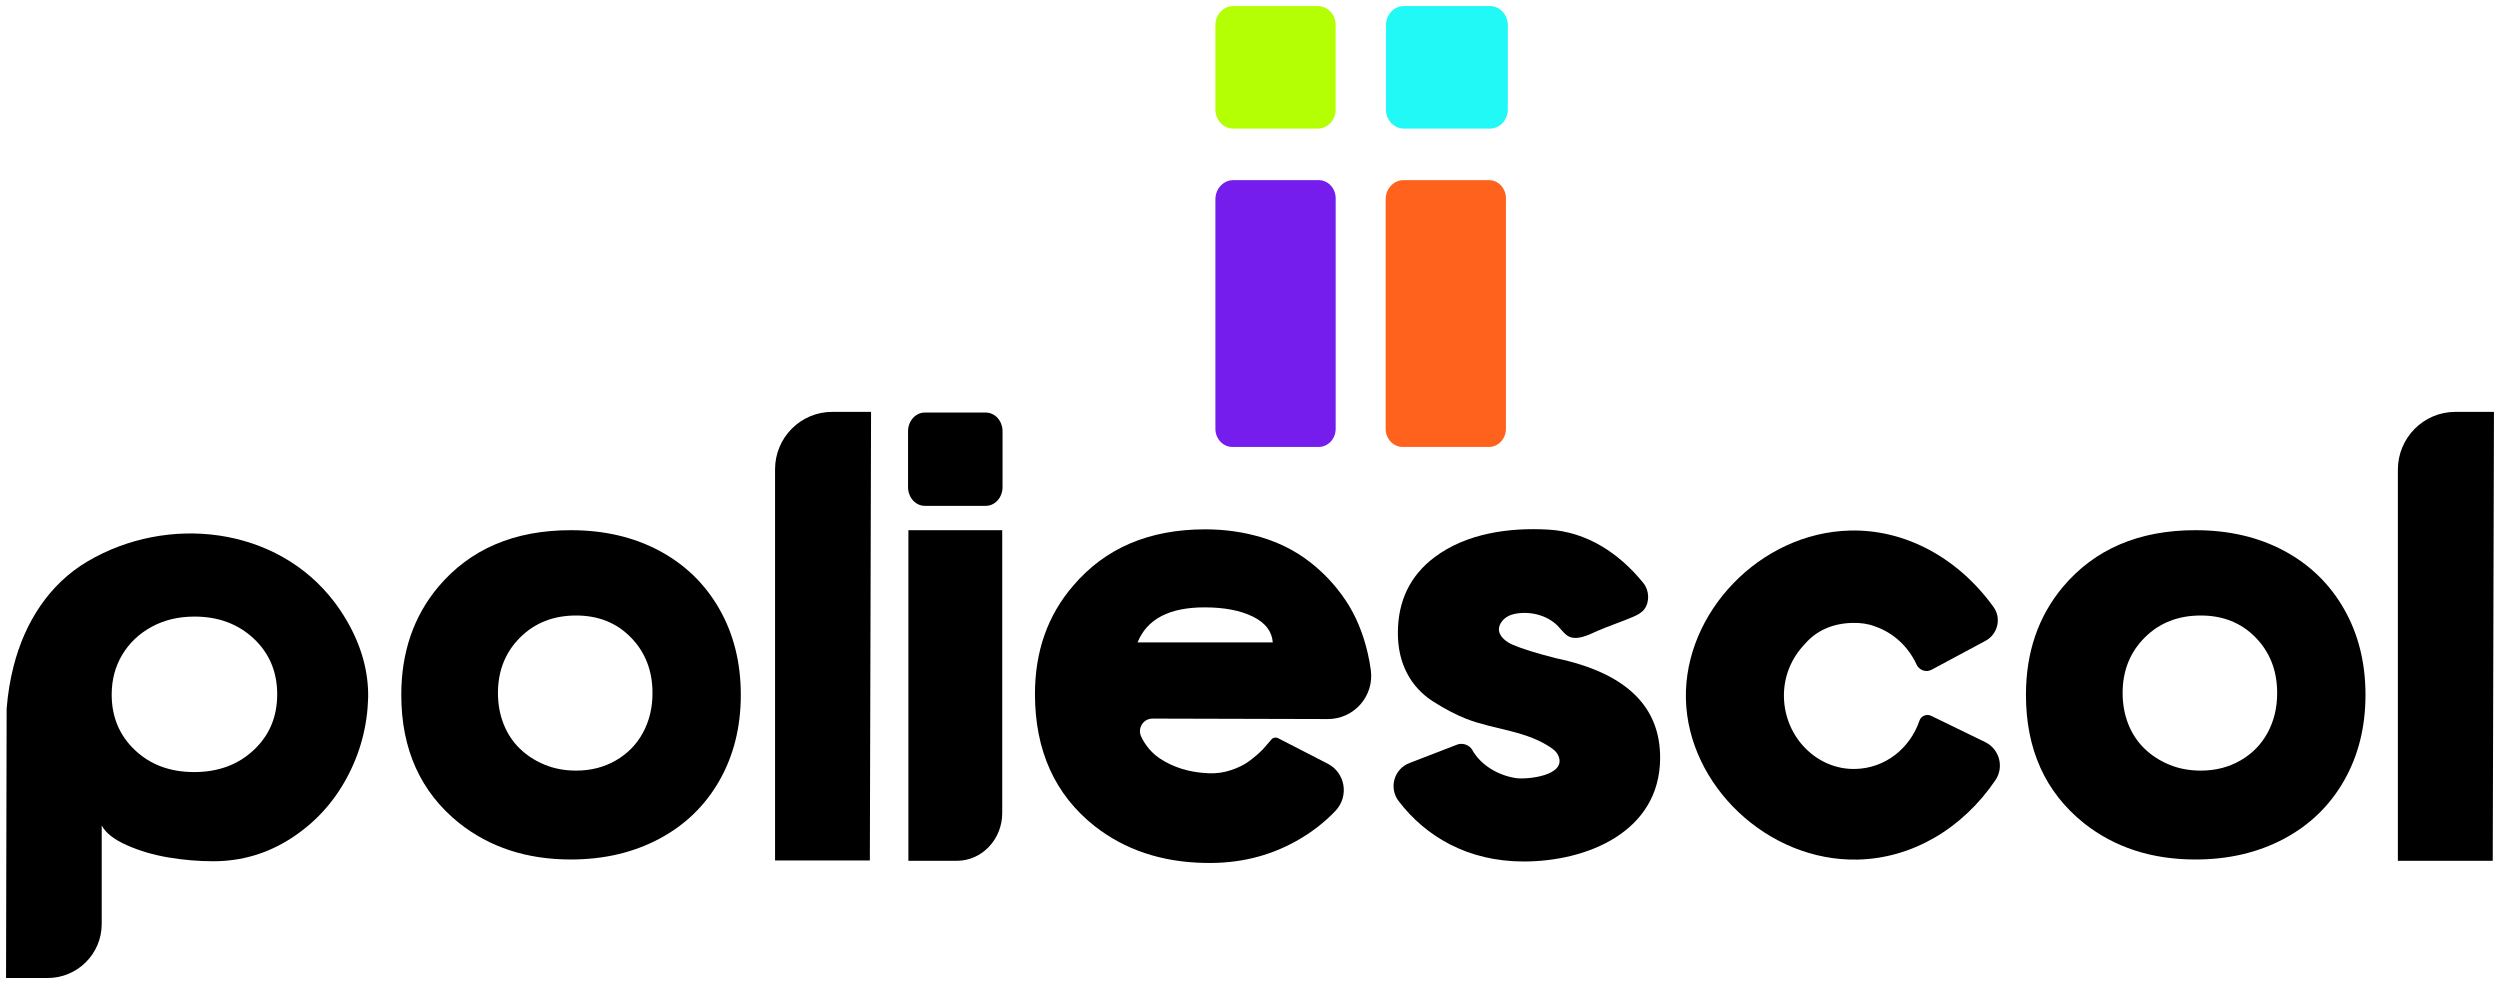
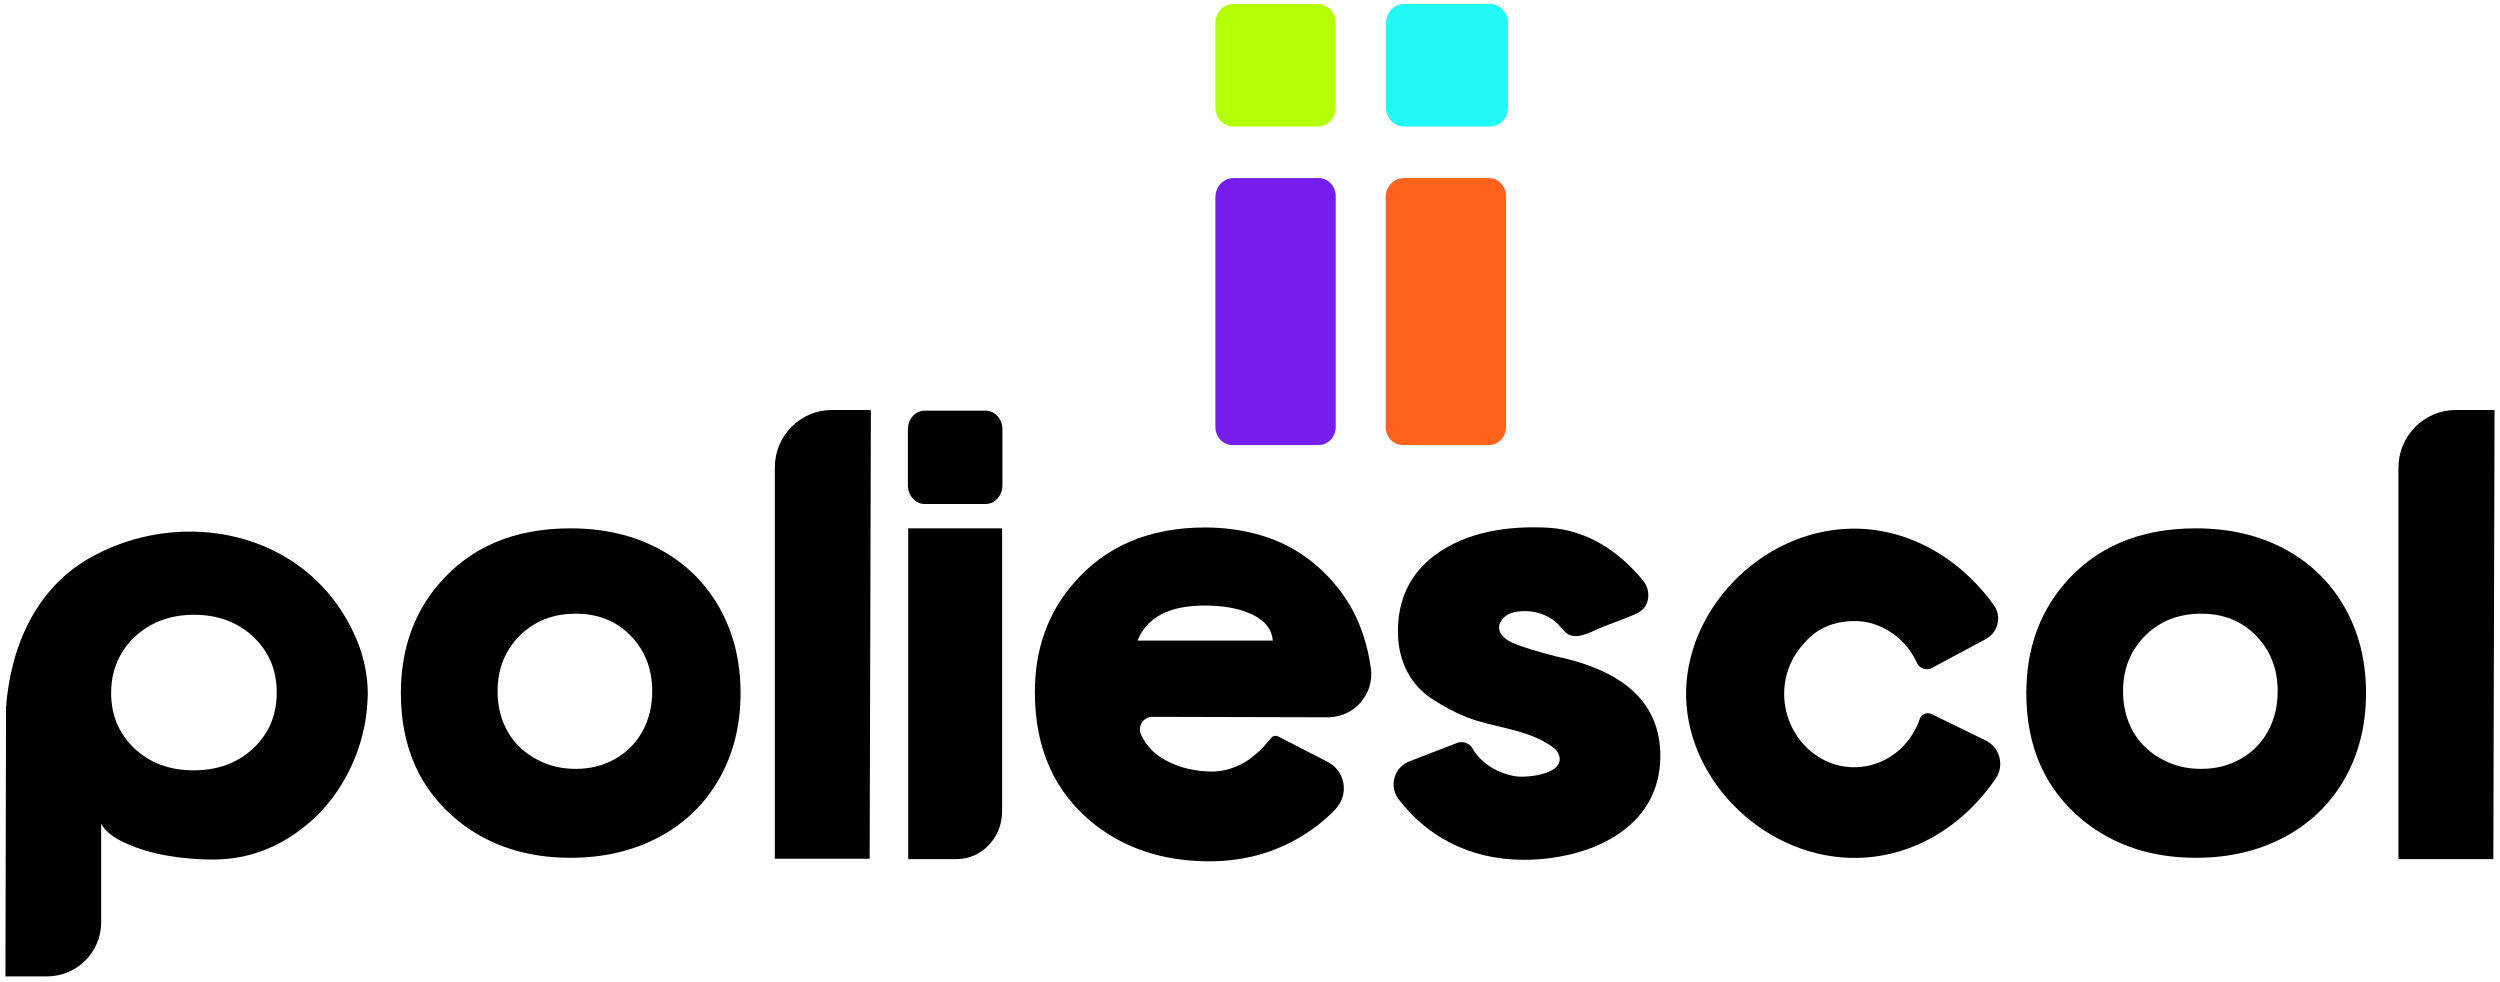
- <svg xmlns="http://www.w3.org/2000/svg" viewBox="544.8 329.3 830.4 326.8" role="img" aria-label="Poliescol">
+ <svg xmlns="http://www.w3.org/2000/svg" viewBox="545 330 830 326" role="img" aria-label="Poliescol">
  <path fill-rule="evenodd" fill="rgb(45.49%, 11.372%, 92.549%)" fill-opacity="1" d="M 982.793 389.125 L 954.492 389.125 C 951.188 389.125 948.508 391.973 948.508 395.488 L 948.508 471.742 C 948.508 475.07 951.043 477.762 954.172 477.762 L 982.793 477.762 C 985.922 477.762 988.457 475.07 988.457 471.742 L 988.457 395.145 C 988.457 391.82 985.922 389.125 982.793 389.125 " />
  <path fill-rule="evenodd" fill="rgb(100%, 38.431%, 11.372%)" fill-opacity="1" d="M 1039.348 389.125 L 1011.047 389.125 C 1007.738 389.125 1005.062 391.973 1005.062 395.488 L 1005.062 471.742 C 1005.062 475.07 1007.598 477.762 1010.723 477.762 L 1039.348 477.762 C 1042.473 477.762 1045.008 475.07 1045.008 471.742 L 1045.008 395.145 C 1045.008 391.82 1042.473 389.125 1039.348 389.125 " />
  <path fill-rule="evenodd" fill="rgb(12.549%, 97.647%, 96.078%)" fill-opacity="1" d="M 1005.16 337.656 L 1005.16 365.684 C 1005.16 369.18 1007.828 372.016 1011.121 372.016 L 1039.676 372.016 C 1042.969 372.016 1045.637 369.18 1045.637 365.684 L 1045.637 337.648 C 1045.637 334.148 1042.969 331.312 1039.676 331.312 L 1011.129 331.312 C 1007.832 331.312 1005.16 334.152 1005.16 337.656 " />
  <path fill-rule="evenodd" fill="rgb(70.981%, 100%, 1.569%)" fill-opacity="1" d="M 988.457 365.695 L 988.457 337.633 C 988.457 334.141 985.793 331.312 982.508 331.312 L 954.453 331.312 C 951.168 331.312 948.508 334.141 948.508 337.633 L 948.508 365.695 C 948.508 369.188 951.168 372.016 954.453 372.016 L 982.508 372.016 C 985.793 372.016 988.457 369.188 988.457 365.695 " />
-   <path fill-rule="nonzero" fill="#000" fill-opacity="1" d="M 636.875 559.926 C 636.875 552.457 634.273 546.285 629.078 541.41 C 623.875 536.539 617.312 534.102 609.387 534.102 C 604.059 534.102 599.312 535.242 595.156 537.512 C 590.996 539.789 587.746 542.875 585.41 546.773 C 583.07 550.668 581.898 555.086 581.898 560.023 C 581.898 567.43 584.465 573.57 589.602 578.441 C 594.734 583.312 601.297 585.75 609.289 585.75 C 617.281 585.75 623.875 583.312 629.078 578.441 C 634.273 573.57 636.875 567.398 636.875 559.926 M 659.977 587.699 C 655.492 596.012 649.316 602.703 641.457 607.773 C 633.59 612.84 624.984 615.371 615.625 615.371 C 610.684 615.371 605.715 614.949 600.711 614.105 C 595.707 613.258 591.094 611.898 586.871 610.012 C 582.645 608.129 579.883 605.953 578.586 603.484 L 578.586 636.199 C 578.586 646.117 570.543 654.156 560.625 654.156 L 546.809 654.156 L 547.004 564.703 C 547.395 559.766 548.172 555.023 549.344 550.473 C 553.016 536.191 560.969 523.406 573.855 515.789 C 600.363 500.121 636.695 504.027 655.879 529.285 C 657.332 531.199 658.664 533.199 659.879 535.273 C 664.816 543.719 667.219 552.297 667.09 560.996 C 666.828 570.484 664.461 579.387 659.977 587.699 " />
-   <path fill-rule="nonzero" fill="#000" fill-opacity="1" d="M 749.344 581.895 C 753.242 579.652 756.246 576.578 758.363 572.684 C 760.473 568.785 761.535 564.395 761.535 559.504 C 761.535 552.109 759.156 545.969 754.398 541.078 C 749.641 536.191 743.562 533.746 736.164 533.746 C 728.633 533.746 722.422 536.191 717.531 541.078 C 712.645 545.969 710.199 552.109 710.199 559.504 C 710.199 563.203 710.824 566.641 712.082 569.809 C 713.336 572.98 715.121 575.688 717.434 577.934 C 719.746 580.18 722.488 581.965 725.66 583.281 C 728.832 584.605 732.328 585.266 736.164 585.266 C 741.051 585.266 745.445 584.145 749.344 581.895 M 763.812 512.246 C 772.336 516.805 778.977 523.246 783.734 531.566 C 788.488 539.887 790.867 549.398 790.867 560.098 C 790.867 570.801 788.488 580.309 783.734 588.633 C 778.977 596.953 772.301 603.395 763.715 607.953 C 755.125 612.508 745.348 614.789 734.379 614.789 C 719.844 614.789 707.488 610.762 697.316 602.699 C 684.5 592.398 678.09 578.199 678.09 560.098 C 678.09 545.969 682.184 534.012 690.379 524.234 C 700.949 511.688 715.617 505.41 734.379 505.41 C 745.48 505.41 755.289 507.691 763.812 512.246 " />
-   <path fill-rule="nonzero" fill="#000" fill-opacity="1" d="M 834.129 466.109 L 833.73 615.109 L 802.242 615.109 L 802.242 485.176 C 802.242 474.648 810.738 466.109 821.215 466.109 Z M 834.129 466.109 " />
-   <path fill-rule="nonzero" fill="#000" fill-opacity="1" d="M 967.566 542.672 C 967.293 539 965.082 536.141 960.934 534.102 C 956.781 532.062 951.441 531.043 944.91 531.043 C 933.203 531.043 925.789 534.918 922.66 542.672 Z M 966.953 575.117 C 967.473 574.332 968.5 574.066 969.34 574.496 L 985.816 582.969 C 991.699 585.996 992.953 593.793 988.414 598.602 C 984.738 602.496 980.375 605.855 975.324 608.684 C 966.203 613.785 956.066 616.199 944.91 615.93 C 930.621 615.656 918.441 611.578 908.371 603.684 C 895.172 593.211 888.574 578.586 888.574 559.812 C 888.574 545.668 892.789 533.695 901.23 523.898 C 911.844 511.383 926.469 505.125 945.113 505.125 C 951.645 505.125 957.871 506.012 963.789 507.777 C 969.707 509.547 975.02 512.234 979.711 515.84 C 984.406 519.445 988.418 523.73 991.754 528.695 C 995.086 533.66 997.539 539.508 999.102 546.242 C 999.531 548.082 999.871 549.965 1000.133 551.891 C 1001.293 560.504 994.551 568.164 985.855 568.141 L 927.621 567.988 C 924.539 567.98 922.551 571.188 923.855 573.977 C 924.137 574.578 924.453 575.164 924.805 575.73 C 926.23 578.043 928.035 579.914 930.215 581.34 C 932.387 582.77 934.805 583.891 937.457 584.707 C 940.113 585.523 943 586.004 946.133 586.137 C 948.719 586.273 951.238 585.934 953.688 585.117 C 956.137 584.301 958.176 583.281 959.809 582.055 C 961.441 580.832 962.902 579.574 964.199 578.281 " />
-   <path fill-rule="nonzero" fill="#000" fill-opacity="1" d="M 1288.992 581.895 C 1292.891 579.652 1295.898 576.578 1298.012 572.684 C 1300.125 568.785 1301.184 564.395 1301.184 559.504 C 1301.184 552.109 1298.805 545.969 1294.047 541.078 C 1289.293 536.191 1283.215 533.746 1275.812 533.746 C 1268.281 533.746 1262.07 536.191 1257.184 541.078 C 1252.293 545.969 1249.848 552.109 1249.848 559.504 C 1249.848 563.203 1250.477 566.641 1251.73 569.809 C 1252.984 572.98 1254.77 575.688 1257.086 577.934 C 1259.395 580.18 1262.137 581.965 1265.309 583.281 C 1268.48 584.605 1271.98 585.266 1275.812 585.266 C 1280.699 585.266 1285.094 584.145 1288.992 581.895 M 1303.461 512.246 C 1311.984 516.805 1318.625 523.246 1323.383 531.566 C 1328.141 539.887 1330.52 549.398 1330.52 560.098 C 1330.52 570.801 1328.141 580.309 1323.383 588.633 C 1318.625 596.953 1311.953 603.395 1303.363 607.953 C 1294.773 612.508 1284.996 614.789 1274.031 614.789 C 1259.492 614.789 1247.141 610.762 1236.965 602.699 C 1224.148 592.398 1217.738 578.199 1217.738 560.098 C 1217.738 545.969 1221.836 534.012 1230.027 524.234 C 1240.598 511.688 1255.266 505.41 1274.031 505.41 C 1285.129 505.41 1294.941 507.691 1303.461 512.246 " />
-   <path fill-rule="nonzero" fill="#000" fill-opacity="1" d="M 1373.191 466.109 L 1372.789 615.223 L 1341.277 615.223 L 1341.277 485.305 C 1341.277 474.703 1349.832 466.109 1360.379 466.109 Z M 1373.191 466.109 " />
-   <path fill-rule="nonzero" fill="#000" fill-opacity="1" d="M 877.699 505.41 L 877.699 599.367 C 877.699 608.125 870.941 615.223 862.605 615.223 L 846.531 615.223 L 846.531 505.41 Z M 877.699 505.41 " />
-   <path fill-rule="nonzero" fill="#000" fill-opacity="1" d="M 877.805 491.105 L 877.805 472.551 C 877.805 469.117 875.312 466.336 872.238 466.336 L 851.984 466.336 C 848.91 466.336 846.418 469.117 846.418 472.551 L 846.418 491.105 C 846.418 494.539 848.91 497.32 851.984 497.32 L 872.238 497.32 C 875.312 497.32 877.805 494.539 877.805 491.105 " />
-   <path fill-rule="nonzero" fill="#000" fill-opacity="1" d="M 1159.375 505.523 C 1177.762 505.09 1195.293 514.688 1206.984 530.949 C 1209.68 534.699 1208.367 539.984 1204.297 542.164 L 1186.379 551.766 C 1184.531 552.754 1182.281 551.926 1181.402 550.023 C 1178.688 544.117 1173.73 539.465 1167.598 537.367 C 1165.266 536.465 1162.766 536.141 1160.094 536.203 C 1153.512 536.355 1148.051 538.785 1144.238 543.289 C 1139.895 547.801 1137.191 554.004 1137.352 560.906 C 1137.668 574.328 1148.422 585.016 1161.055 584.719 C 1171.008 584.484 1179.215 577.891 1182.371 568.672 C 1182.914 567.078 1184.742 566.332 1186.258 567.07 L 1204.191 575.793 C 1208.938 578.102 1210.555 584.086 1207.594 588.449 C 1196.652 604.566 1179.93 614.395 1161.938 614.816 C 1131.867 615.523 1105.457 590.047 1104.789 561.48 C 1104.117 532.91 1129.309 506.227 1159.375 505.523 " />
-   <path fill-rule="nonzero" fill="#000" fill-opacity="1" d="M 1042.699 538.754 C 1042.961 540.848 1045.117 542.531 1047.23 543.445 C 1050.277 544.77 1055.07 546.262 1061.602 547.926 C 1084.832 552.793 1096.375 563.906 1096.23 581.273 C 1096.031 605.645 1071.918 615.453 1050.934 615.453 C 1032.414 615.453 1018.43 607.25 1009.375 595.391 C 1006.059 591.051 1007.816 584.746 1012.91 582.777 L 1028.797 576.633 C 1030.59 575.938 1032.879 576.715 1033.82 578.395 C 1036.711 583.551 1042.52 586.855 1048.25 587.742 C 1051.934 588.312 1065.168 586.992 1062.465 580.41 C 1062.082 579.469 1061.387 578.691 1060.57 578.09 C 1052.258 571.969 1041.117 571.73 1031.766 568.039 C 1028.426 566.719 1024.832 564.844 1020.988 562.414 C 1017.137 559.984 1014.199 556.82 1012.168 552.93 C 1010.133 549.043 1009.117 544.594 1009.117 539.59 C 1009.117 528.895 1013.18 520.488 1021.312 514.375 C 1031.906 506.406 1046.184 504.469 1059.094 505.211 C 1071.965 505.945 1082.762 513.168 1090.68 522.992 C 1092.609 525.383 1092.852 529.273 1090.902 531.754 C 1090 532.898 1088.645 533.578 1087.309 534.16 C 1083.457 535.832 1079.445 537.109 1075.59 538.785 C 1072.723 540.035 1068.082 542.594 1065.129 540.23 C 1064.051 539.367 1063.227 538.227 1062.262 537.234 C 1058.645 533.539 1052.883 532.215 1047.949 533.199 C 1046.332 533.523 1044.805 534.301 1043.77 535.582 C 1042.867 536.707 1042.574 537.777 1042.699 538.754 " />
+   <path fill-rule="nonzero" fill="#000000" fill-opacity="1" d="M 636.875 559.926 C 636.875 552.457 634.273 546.285 629.078 541.41 C 623.875 536.539 617.312 534.102 609.387 534.102 C 604.059 534.102 599.312 535.242 595.156 537.512 C 590.996 539.789 587.746 542.875 585.41 546.773 C 583.07 550.668 581.898 555.086 581.898 560.023 C 581.898 567.43 584.465 573.57 589.602 578.441 C 594.734 583.312 601.297 585.75 609.289 585.75 C 617.281 585.75 623.875 583.312 629.078 578.441 C 634.273 573.57 636.875 567.398 636.875 559.926 M 659.977 587.699 C 655.492 596.012 649.316 602.703 641.457 607.773 C 633.59 612.84 624.984 615.371 615.625 615.371 C 610.684 615.371 605.715 614.949 600.711 614.105 C 595.707 613.258 591.094 611.898 586.871 610.012 C 582.645 608.129 579.883 605.953 578.586 603.484 L 578.586 636.199 C 578.586 646.117 570.543 654.156 560.625 654.156 L 546.809 654.156 L 547.004 564.703 C 547.395 559.766 548.172 555.023 549.344 550.473 C 553.016 536.191 560.969 523.406 573.855 515.789 C 600.363 500.121 636.695 504.027 655.879 529.285 C 657.332 531.199 658.664 533.199 659.879 535.273 C 664.816 543.719 667.219 552.297 667.09 560.996 C 666.828 570.484 664.461 579.387 659.977 587.699 " />
+   <path fill-rule="nonzero" fill="#000000" fill-opacity="1" d="M 749.344 581.895 C 753.242 579.652 756.246 576.578 758.363 572.684 C 760.473 568.785 761.535 564.395 761.535 559.504 C 761.535 552.109 759.156 545.969 754.398 541.078 C 749.641 536.191 743.562 533.746 736.164 533.746 C 728.633 533.746 722.422 536.191 717.531 541.078 C 712.645 545.969 710.199 552.109 710.199 559.504 C 710.199 563.203 710.824 566.641 712.082 569.809 C 713.336 572.98 715.121 575.688 717.434 577.934 C 719.746 580.18 722.488 581.965 725.66 583.281 C 728.832 584.605 732.328 585.266 736.164 585.266 C 741.051 585.266 745.445 584.145 749.344 581.895 M 763.812 512.246 C 772.336 516.805 778.977 523.246 783.734 531.566 C 788.488 539.887 790.867 549.398 790.867 560.098 C 790.867 570.801 788.488 580.309 783.734 588.633 C 778.977 596.953 772.301 603.395 763.715 607.953 C 755.125 612.508 745.348 614.789 734.379 614.789 C 719.844 614.789 707.488 610.762 697.316 602.699 C 684.5 592.398 678.09 578.199 678.09 560.098 C 678.09 545.969 682.184 534.012 690.379 524.234 C 700.949 511.688 715.617 505.41 734.379 505.41 C 745.48 505.41 755.289 507.691 763.812 512.246 " />
+   <path fill-rule="nonzero" fill="#000000" fill-opacity="1" d="M 834.129 466.109 L 833.73 615.109 L 802.242 615.109 L 802.242 485.176 C 802.242 474.648 810.738 466.109 821.215 466.109 Z M 834.129 466.109 " />
+   <path fill-rule="nonzero" fill="#000000" fill-opacity="1" d="M 967.566 542.672 C 967.293 539 965.082 536.141 960.934 534.102 C 956.781 532.062 951.441 531.043 944.91 531.043 C 933.203 531.043 925.789 534.918 922.66 542.672 Z M 966.953 575.117 C 967.473 574.332 968.5 574.066 969.34 574.496 L 985.816 582.969 C 991.699 585.996 992.953 593.793 988.414 598.602 C 984.738 602.496 980.375 605.855 975.324 608.684 C 966.203 613.785 956.066 616.199 944.91 615.93 C 930.621 615.656 918.441 611.578 908.371 603.684 C 895.172 593.211 888.574 578.586 888.574 559.812 C 888.574 545.668 892.789 533.695 901.23 523.898 C 911.844 511.383 926.469 505.125 945.113 505.125 C 951.645 505.125 957.871 506.012 963.789 507.777 C 969.707 509.547 975.02 512.234 979.711 515.84 C 984.406 519.445 988.418 523.73 991.754 528.695 C 995.086 533.66 997.539 539.508 999.102 546.242 C 999.531 548.082 999.871 549.965 1000.133 551.891 C 1001.293 560.504 994.551 568.164 985.855 568.141 L 927.621 567.988 C 924.539 567.98 922.551 571.188 923.855 573.977 C 924.137 574.578 924.453 575.164 924.805 575.73 C 926.23 578.043 928.035 579.914 930.215 581.34 C 932.387 582.77 934.805 583.891 937.457 584.707 C 940.113 585.523 943 586.004 946.133 586.137 C 948.719 586.273 951.238 585.934 953.688 585.117 C 956.137 584.301 958.176 583.281 959.809 582.055 C 961.441 580.832 962.902 579.574 964.199 578.281 " />
+   <path fill-rule="nonzero" fill="#000000" fill-opacity="1" d="M 1288.992 581.895 C 1292.891 579.652 1295.898 576.578 1298.012 572.684 C 1300.125 568.785 1301.184 564.395 1301.184 559.504 C 1301.184 552.109 1298.805 545.969 1294.047 541.078 C 1289.293 536.191 1283.215 533.746 1275.812 533.746 C 1268.281 533.746 1262.07 536.191 1257.184 541.078 C 1252.293 545.969 1249.848 552.109 1249.848 559.504 C 1249.848 563.203 1250.477 566.641 1251.73 569.809 C 1252.984 572.98 1254.77 575.688 1257.086 577.934 C 1259.395 580.18 1262.137 581.965 1265.309 583.281 C 1268.48 584.605 1271.98 585.266 1275.812 585.266 C 1280.699 585.266 1285.094 584.145 1288.992 581.895 M 1303.461 512.246 C 1311.984 516.805 1318.625 523.246 1323.383 531.566 C 1328.141 539.887 1330.52 549.398 1330.52 560.098 C 1330.52 570.801 1328.141 580.309 1323.383 588.633 C 1318.625 596.953 1311.953 603.395 1303.363 607.953 C 1294.773 612.508 1284.996 614.789 1274.031 614.789 C 1259.492 614.789 1247.141 610.762 1236.965 602.699 C 1224.148 592.398 1217.738 578.199 1217.738 560.098 C 1217.738 545.969 1221.836 534.012 1230.027 524.234 C 1240.598 511.688 1255.266 505.41 1274.031 505.41 C 1285.129 505.41 1294.941 507.691 1303.461 512.246 " />
+   <path fill-rule="nonzero" fill="#000000" fill-opacity="1" d="M 1373.191 466.109 L 1372.789 615.223 L 1341.277 615.223 L 1341.277 485.305 C 1341.277 474.703 1349.832 466.109 1360.379 466.109 Z M 1373.191 466.109 " />
+   <path fill-rule="nonzero" fill="#000000" fill-opacity="1" d="M 877.699 505.41 L 877.699 599.367 C 877.699 608.125 870.941 615.223 862.605 615.223 L 846.531 615.223 L 846.531 505.41 Z M 877.699 505.41 " />
+   <path fill-rule="nonzero" fill="#000000" fill-opacity="1" d="M 877.805 491.105 L 877.805 472.551 C 877.805 469.117 875.312 466.336 872.238 466.336 L 851.984 466.336 C 848.91 466.336 846.418 469.117 846.418 472.551 L 846.418 491.105 C 846.418 494.539 848.91 497.32 851.984 497.32 L 872.238 497.32 C 875.312 497.32 877.805 494.539 877.805 491.105 " />
+   <path fill-rule="nonzero" fill="#000000" fill-opacity="1" d="M 1159.375 505.523 C 1177.762 505.09 1195.293 514.688 1206.984 530.949 C 1209.68 534.699 1208.367 539.984 1204.297 542.164 L 1186.379 551.766 C 1184.531 552.754 1182.281 551.926 1181.402 550.023 C 1178.688 544.117 1173.73 539.465 1167.598 537.367 C 1165.266 536.465 1162.766 536.141 1160.094 536.203 C 1153.512 536.355 1148.051 538.785 1144.238 543.289 C 1139.895 547.801 1137.191 554.004 1137.352 560.906 C 1137.668 574.328 1148.422 585.016 1161.055 584.719 C 1171.008 584.484 1179.215 577.891 1182.371 568.672 C 1182.914 567.078 1184.742 566.332 1186.258 567.07 L 1204.191 575.793 C 1208.938 578.102 1210.555 584.086 1207.594 588.449 C 1196.652 604.566 1179.93 614.395 1161.938 614.816 C 1131.867 615.523 1105.457 590.047 1104.789 561.48 C 1104.117 532.91 1129.309 506.227 1159.375 505.523 " />
+   <path fill-rule="nonzero" fill="#000000" fill-opacity="1" d="M 1042.699 538.754 C 1042.961 540.848 1045.117 542.531 1047.23 543.445 C 1050.277 544.77 1055.07 546.262 1061.602 547.926 C 1084.832 552.793 1096.375 563.906 1096.23 581.273 C 1096.031 605.645 1071.918 615.453 1050.934 615.453 C 1032.414 615.453 1018.43 607.25 1009.375 595.391 C 1006.059 591.051 1007.816 584.746 1012.91 582.777 L 1028.797 576.633 C 1030.59 575.938 1032.879 576.715 1033.82 578.395 C 1036.711 583.551 1042.52 586.855 1048.25 587.742 C 1051.934 588.312 1065.168 586.992 1062.465 580.41 C 1062.082 579.469 1061.387 578.691 1060.57 578.09 C 1052.258 571.969 1041.117 571.73 1031.766 568.039 C 1028.426 566.719 1024.832 564.844 1020.988 562.414 C 1017.137 559.984 1014.199 556.82 1012.168 552.93 C 1010.133 549.043 1009.117 544.594 1009.117 539.59 C 1009.117 528.895 1013.18 520.488 1021.312 514.375 C 1031.906 506.406 1046.184 504.469 1059.094 505.211 C 1071.965 505.945 1082.762 513.168 1090.68 522.992 C 1092.609 525.383 1092.852 529.273 1090.902 531.754 C 1090 532.898 1088.645 533.578 1087.309 534.16 C 1083.457 535.832 1079.445 537.109 1075.59 538.785 C 1072.723 540.035 1068.082 542.594 1065.129 540.23 C 1064.051 539.367 1063.227 538.227 1062.262 537.234 C 1058.645 533.539 1052.883 532.215 1047.949 533.199 C 1046.332 533.523 1044.805 534.301 1043.77 535.582 C 1042.867 536.707 1042.574 537.777 1042.699 538.754 " />
</svg>
